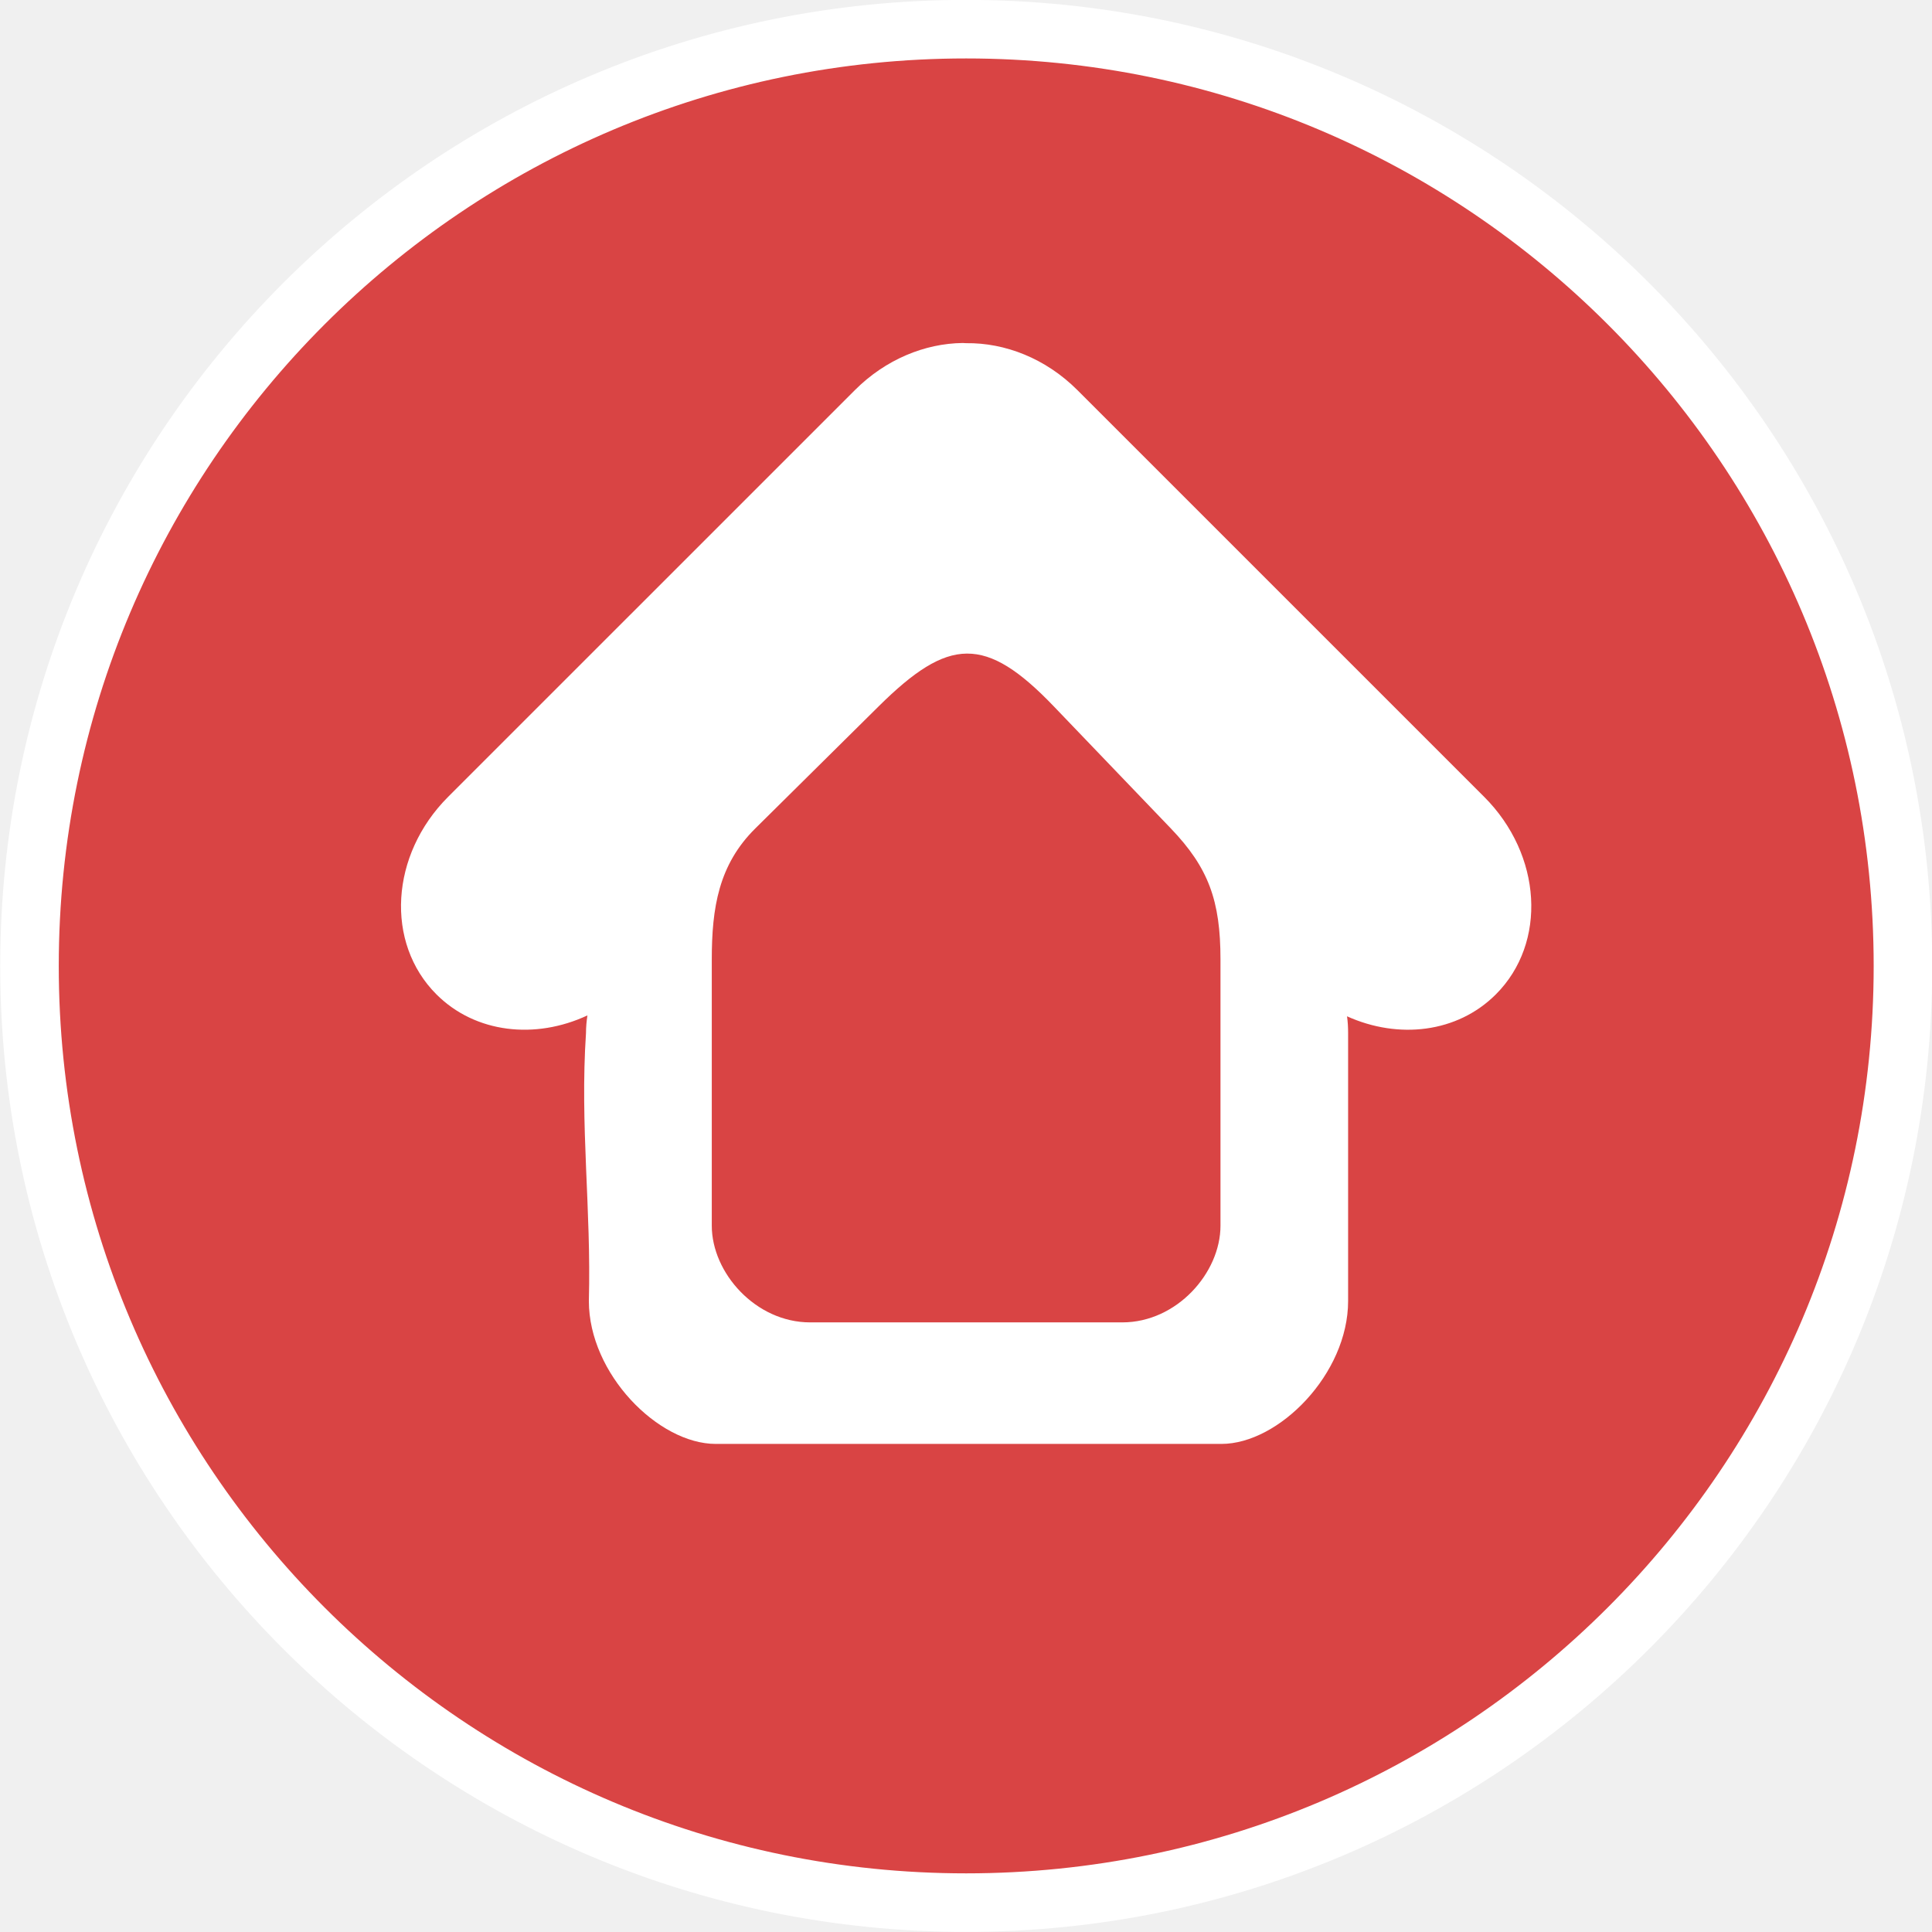
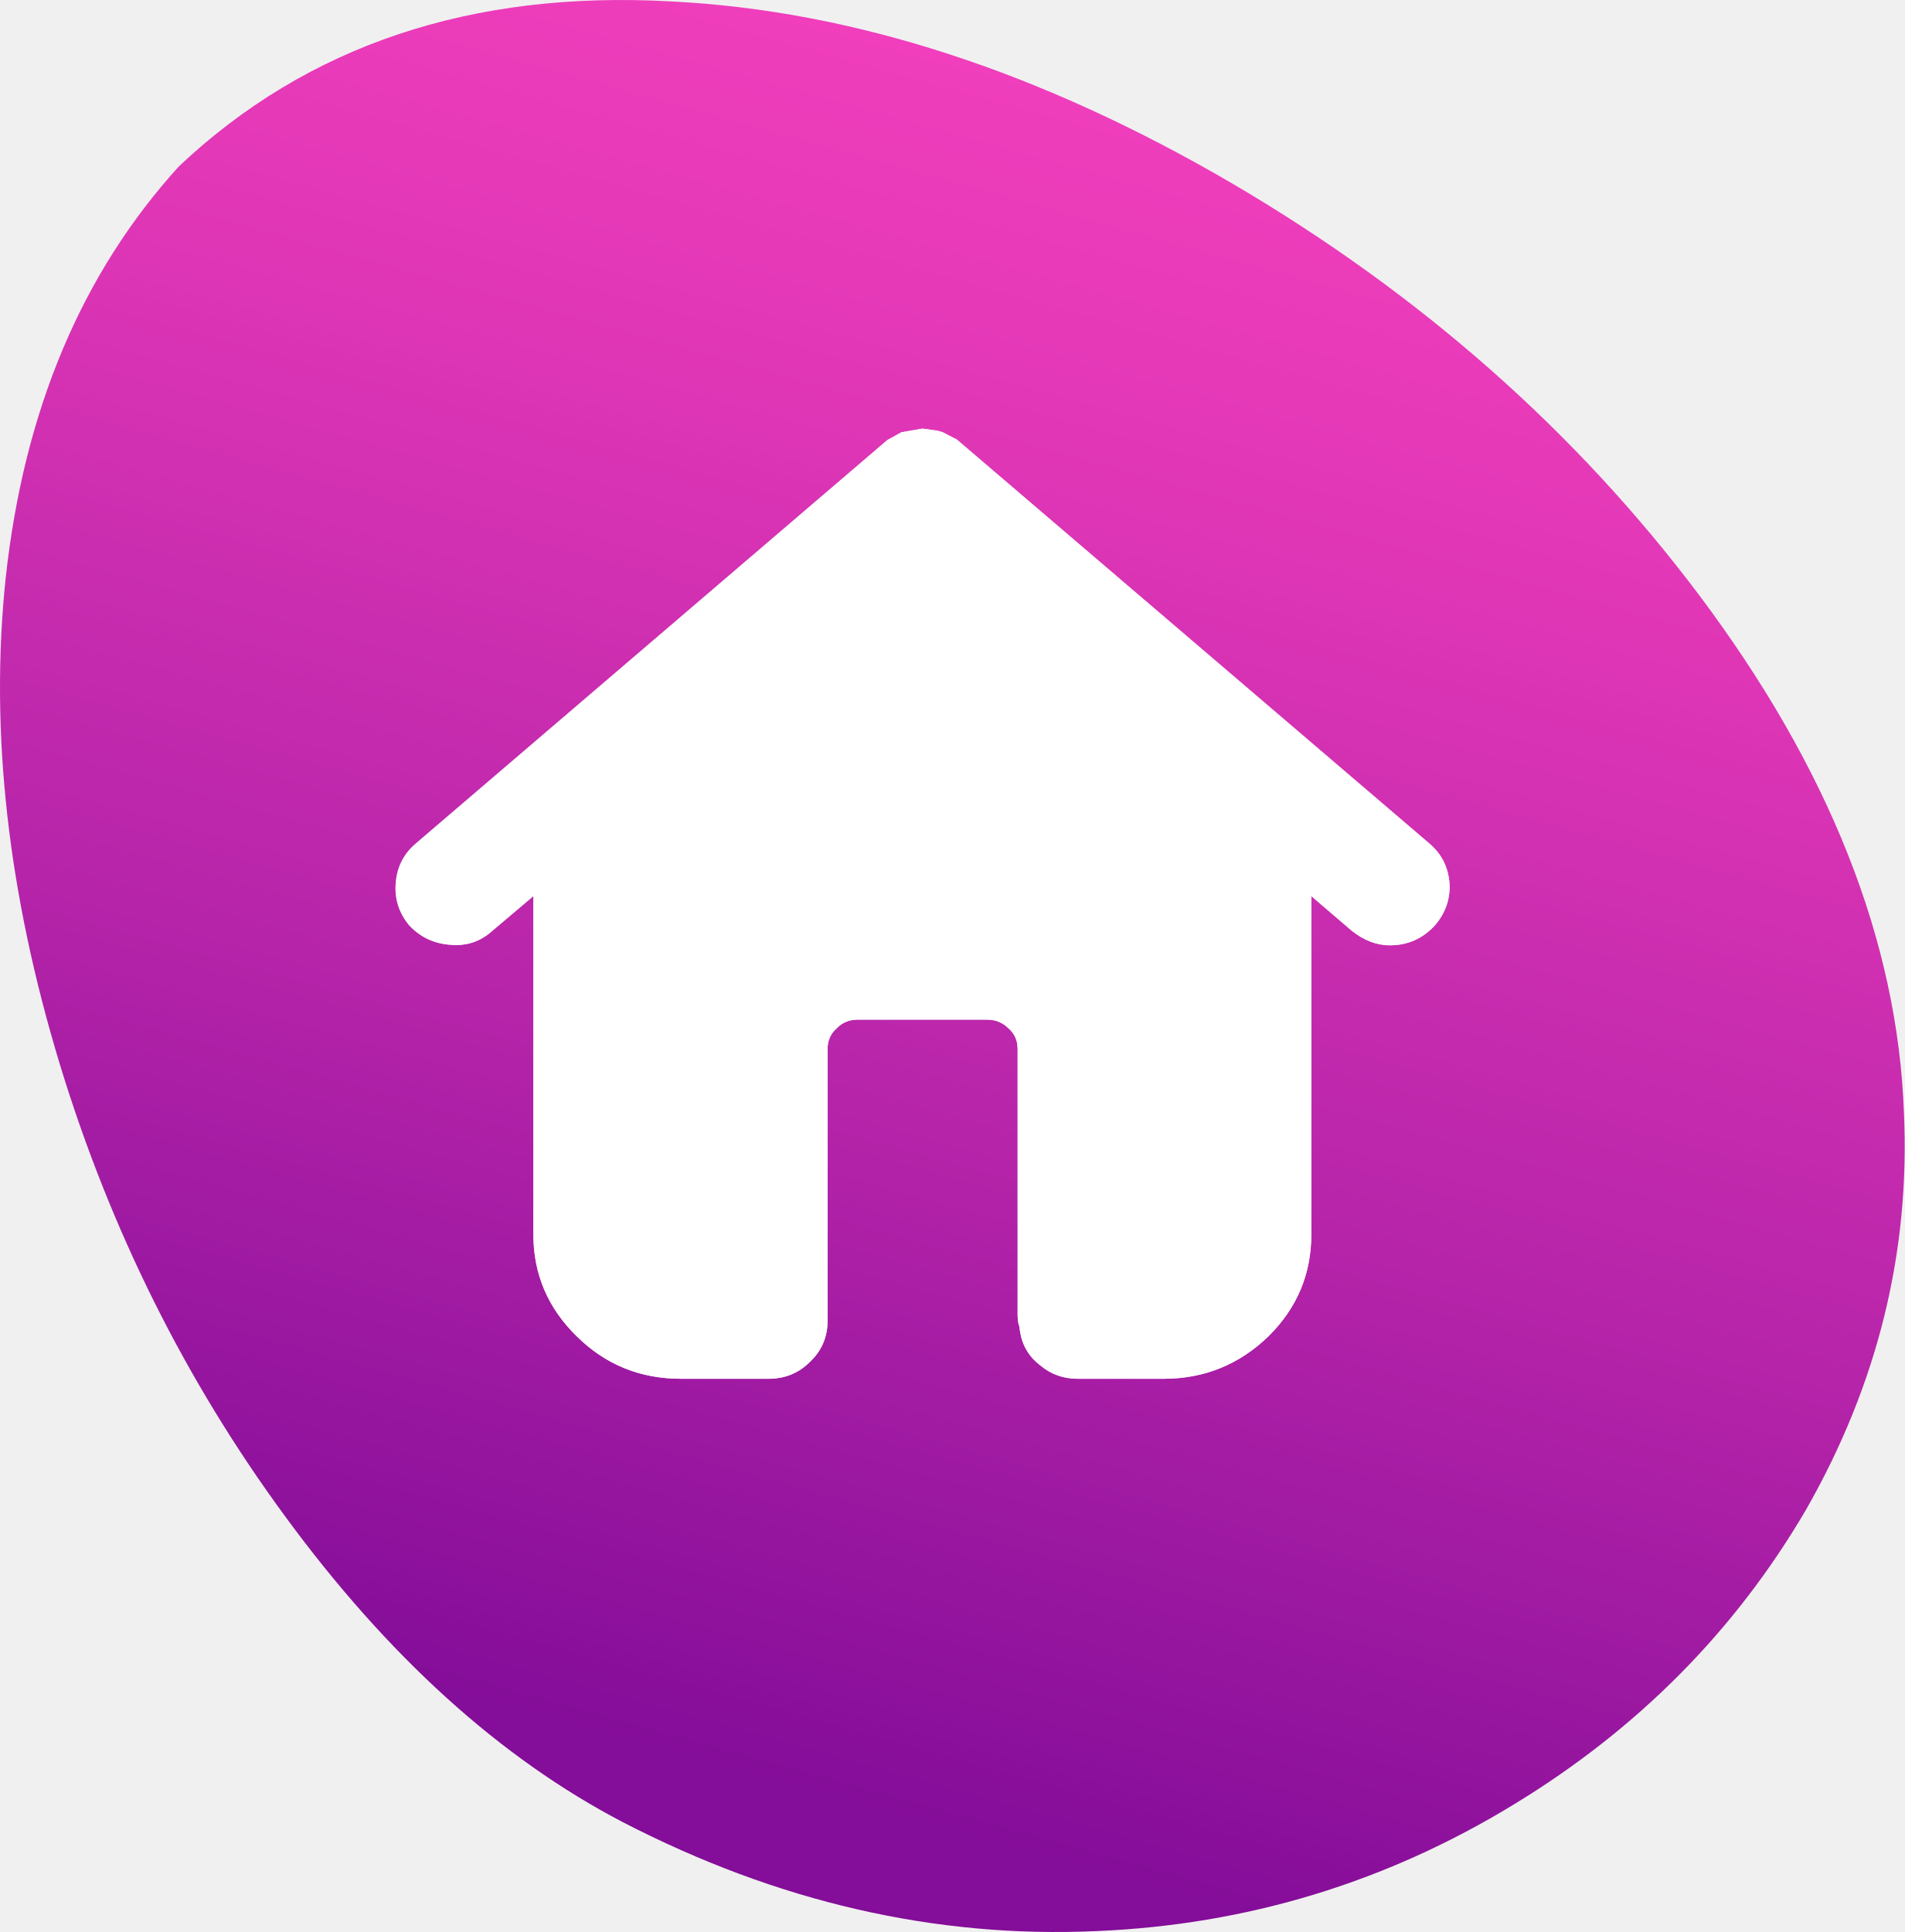
- <svg xmlns="http://www.w3.org/2000/svg" width="66" height="66" id="svg4211" version="1.1">
-   <defs id="defs4213" />
-   <g id="layer1" transform="translate(-341.9925,-499.3655)">
-     <path style="fill:#d94444;fill-opacity:1;stroke:#ffffff;stroke-width:2;stroke-linecap:round;stroke-miterlimit:4;stroke-dasharray:none;stroke-opacity:1" d="m 374.997,500.362 c -17.664,0 -31.997,14.339 -31.997,32.003 0,17.664 14.333,31.997 31.997,31.997 17.664,0 32.003,-14.333 32.003,-31.997 0,-17.664 -14.339,-32.003 -32.003,-32.003 z" id="path3726" />
-     <path id="path3726-3" d="m 374.88,511.083 c 0.039,-4.3e-4 0.078,0.006 0.117,0.006 1.327,-0.018 2.717,0.519 3.801,1.603 l 13.896,13.895 c 1.979,1.979 2.159,4.989 0.399,6.748 -1.315,1.315 -3.324,1.543 -5.084,0.749 0.027,0.186 0.037,0.378 0.037,0.571 l 0,9.155 c 0,2.488 -2.365,4.882 -4.329,4.882 l -17.273,0 c -1.964,0 -4.335,-2.393 -4.335,-4.882 0.084,-3.151 -0.308,-5.985 -0.098,-9.155 0,-0.204 0.019,-0.406 0.049,-0.602 -1.775,0.83 -3.826,0.613 -5.158,-0.718 -1.759,-1.759 -1.58,-4.769 0.399,-6.748 l 13.896,-13.895 c 1.051,-1.051 2.393,-1.595 3.684,-1.609 z m 0.141,10.61 c -0.902,0.007 -1.812,0.614 -3.009,1.799 l -4.218,4.175 c -1.25,1.238 -1.486,2.704 -1.486,4.476 l 0,9.094 c 0,1.612 1.499,3.303 3.359,3.303 l 10.666,0 c 1.859,0 3.353,-1.691 3.353,-3.303 l 0,-9.094 c 0,-2.011 -0.41,-3.136 -1.695,-4.476 l -4.003,-4.175 c -1.164,-1.214 -2.063,-1.806 -2.966,-1.799 z" style="display:inline;fill:#ffffff;fill-opacity:1;stroke:none;stroke-width:2;stroke-linecap:round;stroke-miterlimit:4;stroke-dasharray:none" />
+ <svg xmlns="http://www.w3.org/2000/svg" xmlns:xlink="http://www.w3.org/1999/xlink" version="1.1" preserveAspectRatio="none" x="0px" y="0px" width="181.912" height="184.523" viewBox="0 0 181.912 184.523" id="svg26">
+   <defs id="defs18">
+     <linearGradient id="Gradient_1" gradientUnits="userSpaceOnUse" x1="60.475" y1="194.95" x2="124.725" y2="-35.55" spreadMethod="pad">
+       <stop offset="11.373%" stop-color="#840D99" id="stop2" />
+       <stop offset="39.608%" stop-color="#B825AA" id="stop4" />
+       <stop offset="64.706%" stop-color="#DF36B6" id="stop6" />
+       <stop offset="85.098%" stop-color="#F641BE" id="stop8" />
+       <stop offset="97.255%" stop-color="#FF45C1" id="stop10" />
+     </linearGradient>
+     <g id="Symbol_9_0_Layer0_0_FILL">
+       <path d="m 172.5,144.2 q 10.25,-17.95 9.35,-37.9 -0.9,-24.6 -19.6,-49.5 Q 144.6,33.35 117.8,17.6 90.2,1.45 64.1,0.15 35.5,-1.45 17.1,15.9 3.15,31.25 0.55,55.25 q -2.3,21.85 5.2,46.5 7.25,23.7 21.5,43.1 14.7,20.05 32.25,29.2 22.15,11.45 45.25,10.4 21.5,-0.9 39.85,-12.1 17.75,-10.8 27.9,-28.15 M 84.75,42.05 86.1,41.3 l 2,-0.35 1.45,0.2 0.5,0.15 1.35,0.7 45.15,38.6 q 1.75,1.5 1.9,3.85 0.1,2.2 -1.4,3.95 -1.75,1.9 -4.3,1.9 -1.9,0 -3.65,-1.4 l -3.85,-3.3 v 32.3 q 0,5.7 -4.1,9.75 -4.2,4.05 -10,4.05 h -8.2 q -2.05,0 -3.55,-1.25 -1.6,-1.2 -1.95,-3.15 l -0.1,-0.65 Q 97.2,126.3 97.2,125.55 V 100.2 Q 97.2,99 96.35,98.25 95.5,97.4 94.3,97.4 H 81.9 q -1.2,0 -2,0.85 -0.85,0.75 -0.85,1.95 v 25.95 q 0,2.35 -1.7,3.95 -1.6,1.6 -3.95,1.6 h -8.35 q -5.85,0 -9.95,-4.05 -4.15,-4.05 -4.15,-9.75 V 85.6 l -3.9,3.3 q -1.7,1.55 -4,1.35 Q 40.7,90.1 39.1,88.4 37.65,86.65 37.8,84.45 37.95,82.1 39.7,80.6 Z" id="path13" style="fill:url(#Gradient_1);stroke:none" />
+       <path d="M 86.1,41.3 84.75,42.05 39.7,80.6 q -1.75,1.5 -1.9,3.85 -0.15,2.2 1.3,3.95 1.6,1.7 3.95,1.85 2.3,0.2 4,-1.35 l 3.9,-3.3 v 32.3 q 0,5.7 4.15,9.75 4.1,4.05 9.95,4.05 h 8.35 q 2.35,0 3.95,-1.6 1.7,-1.6 1.7,-3.95 V 100.2 q 0,-1.2 0.85,-1.95 0.8,-0.85 2,-0.85 h 12.4 q 1.2,0 2.05,0.85 0.85,0.75 0.85,1.95 v 25.35 q 0,0.75 0.15,1.1 l 0.1,0.65 q 0.35,1.95 1.95,3.15 1.5,1.25 3.55,1.25 h 8.2 q 5.8,0 10,-4.05 4.1,-4.05 4.1,-9.75 V 85.6 l 3.85,3.3 q 1.75,1.4 3.65,1.4 2.55,0 4.3,-1.9 1.5,-1.75 1.4,-3.95 -0.15,-2.35 -1.9,-3.85 L 91.4,42 90.05,41.3 89.55,41.15 88.1,40.95 Z" id="path15" style="fill:#ffffff;stroke:none" />
+     </g>
+   </defs>
+   <g transform="translate(-0.01020408,-0.01490765)" id="g24">
+     <g id="g22">
+       <use xlink:href="#Symbol_9_0_Layer0_0_FILL" id="use20" x="0" y="0" width="100%" height="100%" />
+     </g>
  </g>
</svg>
